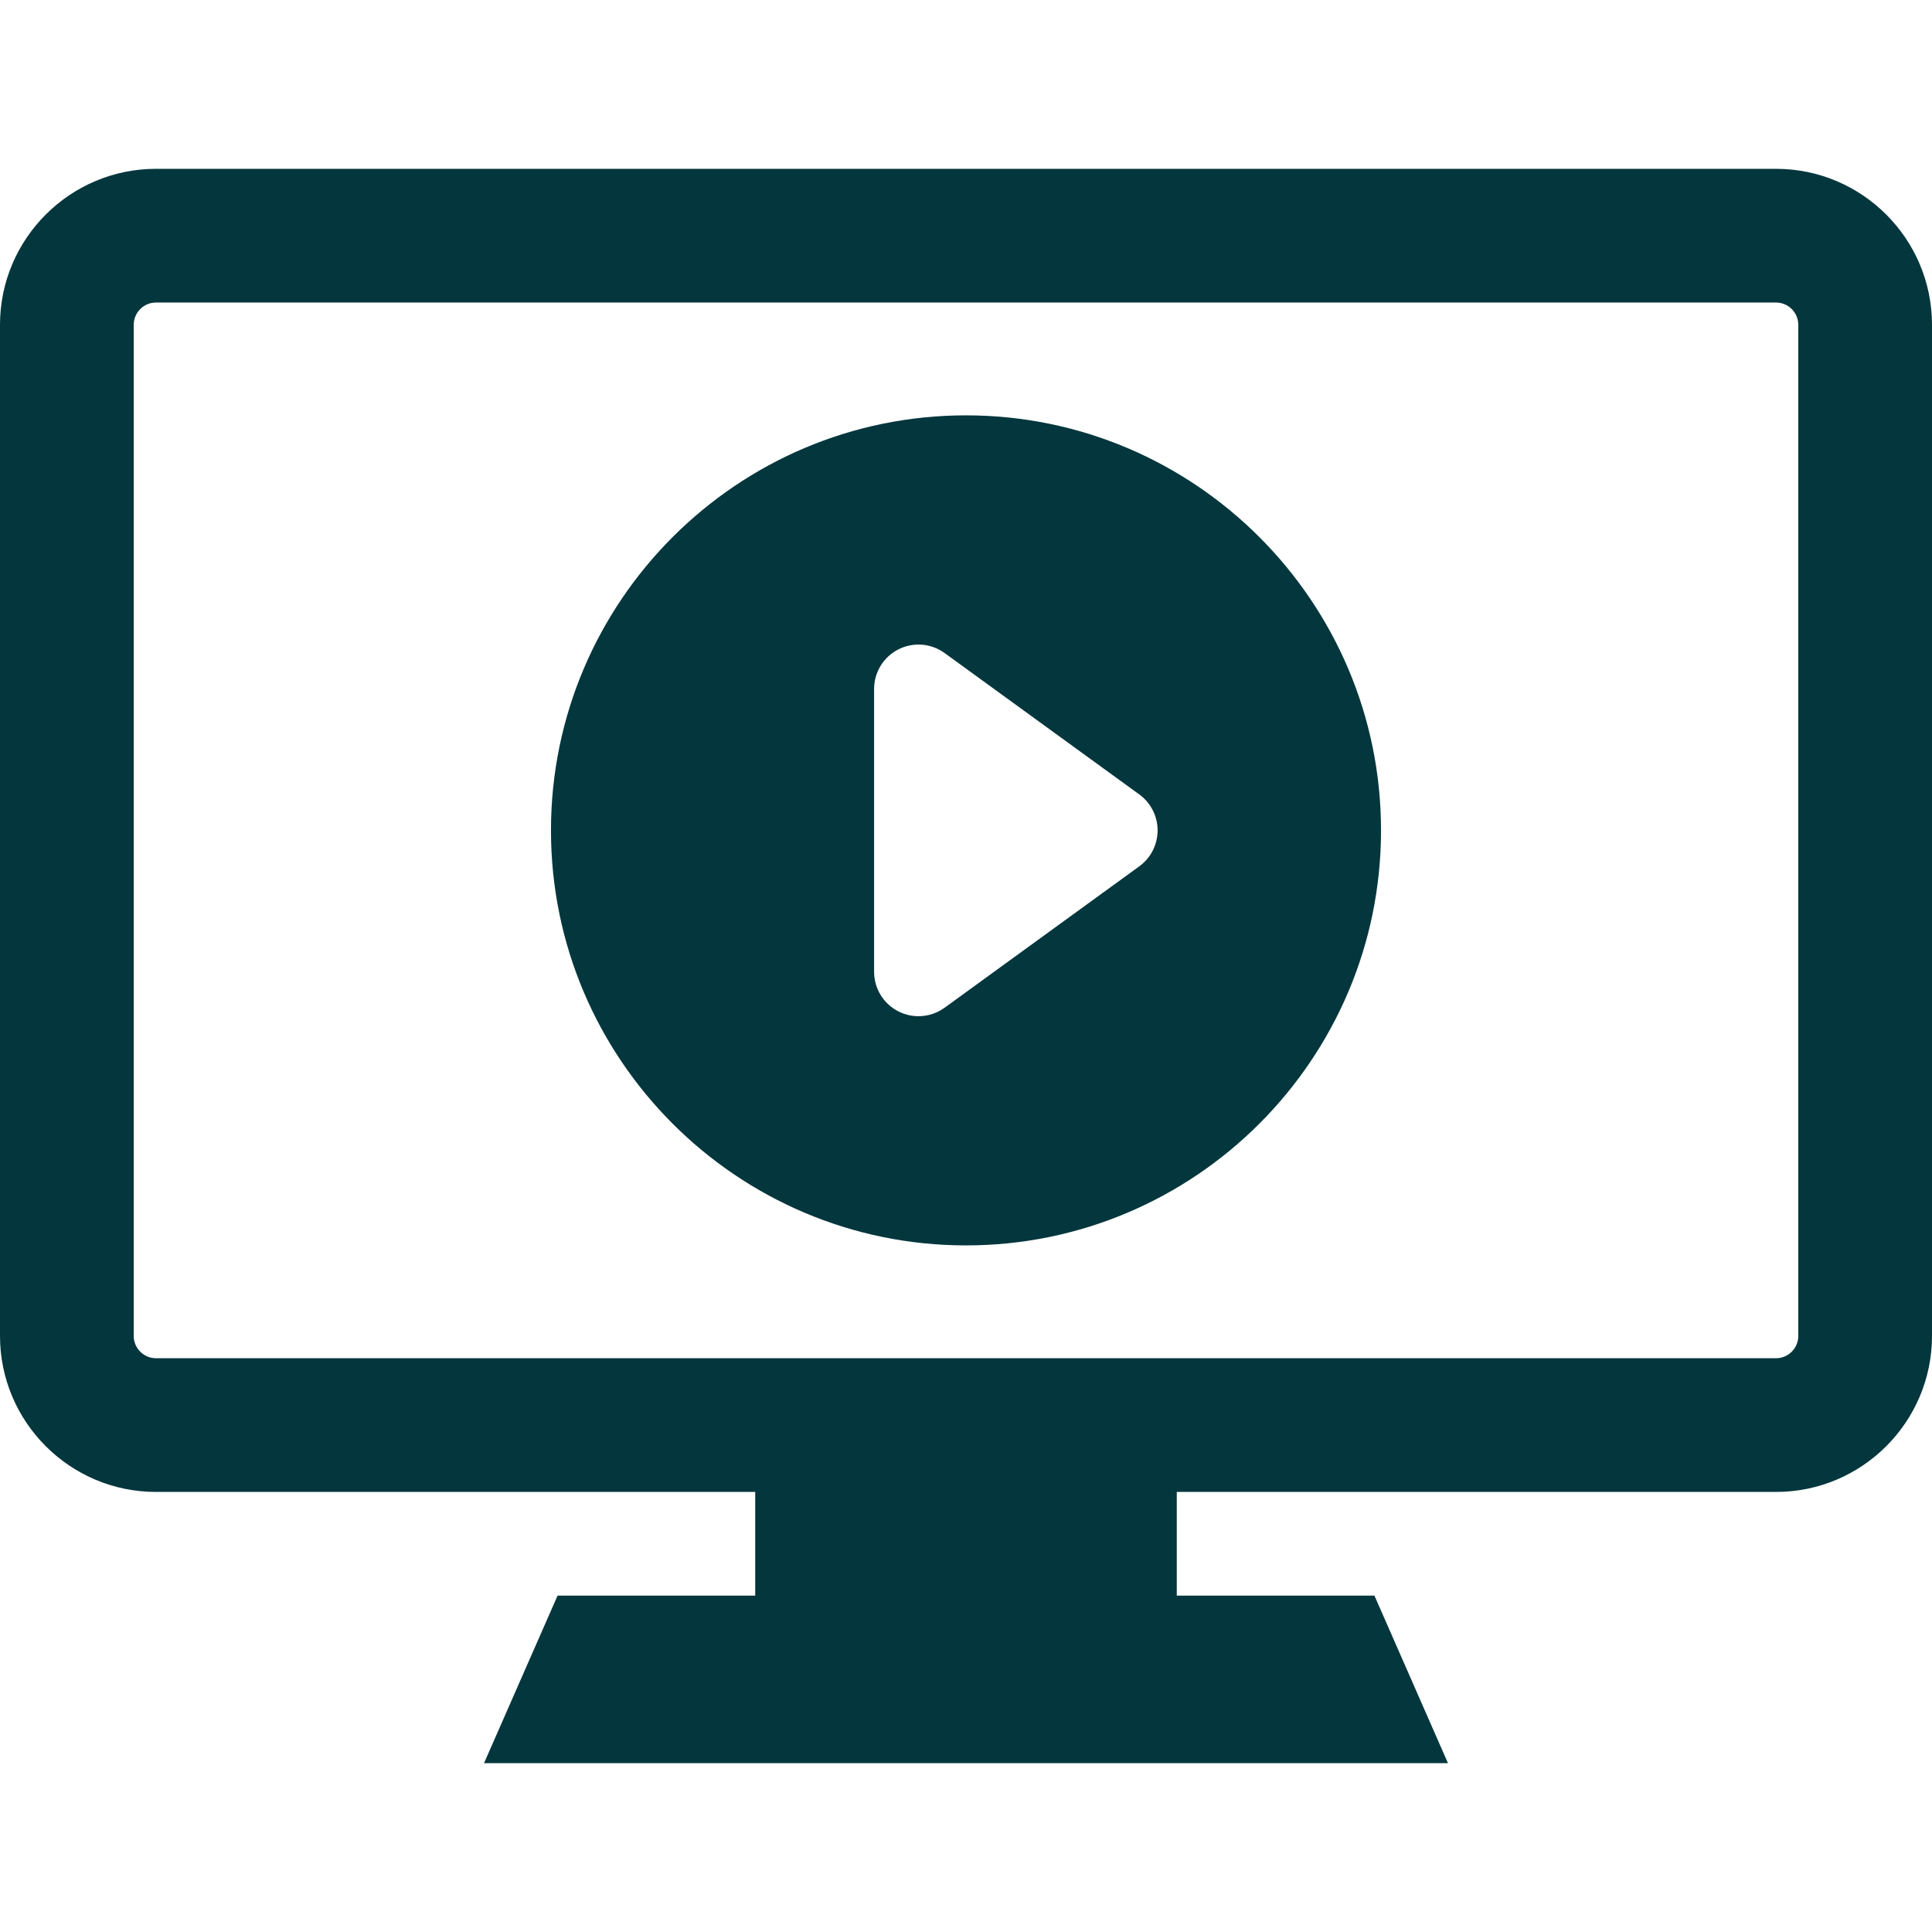
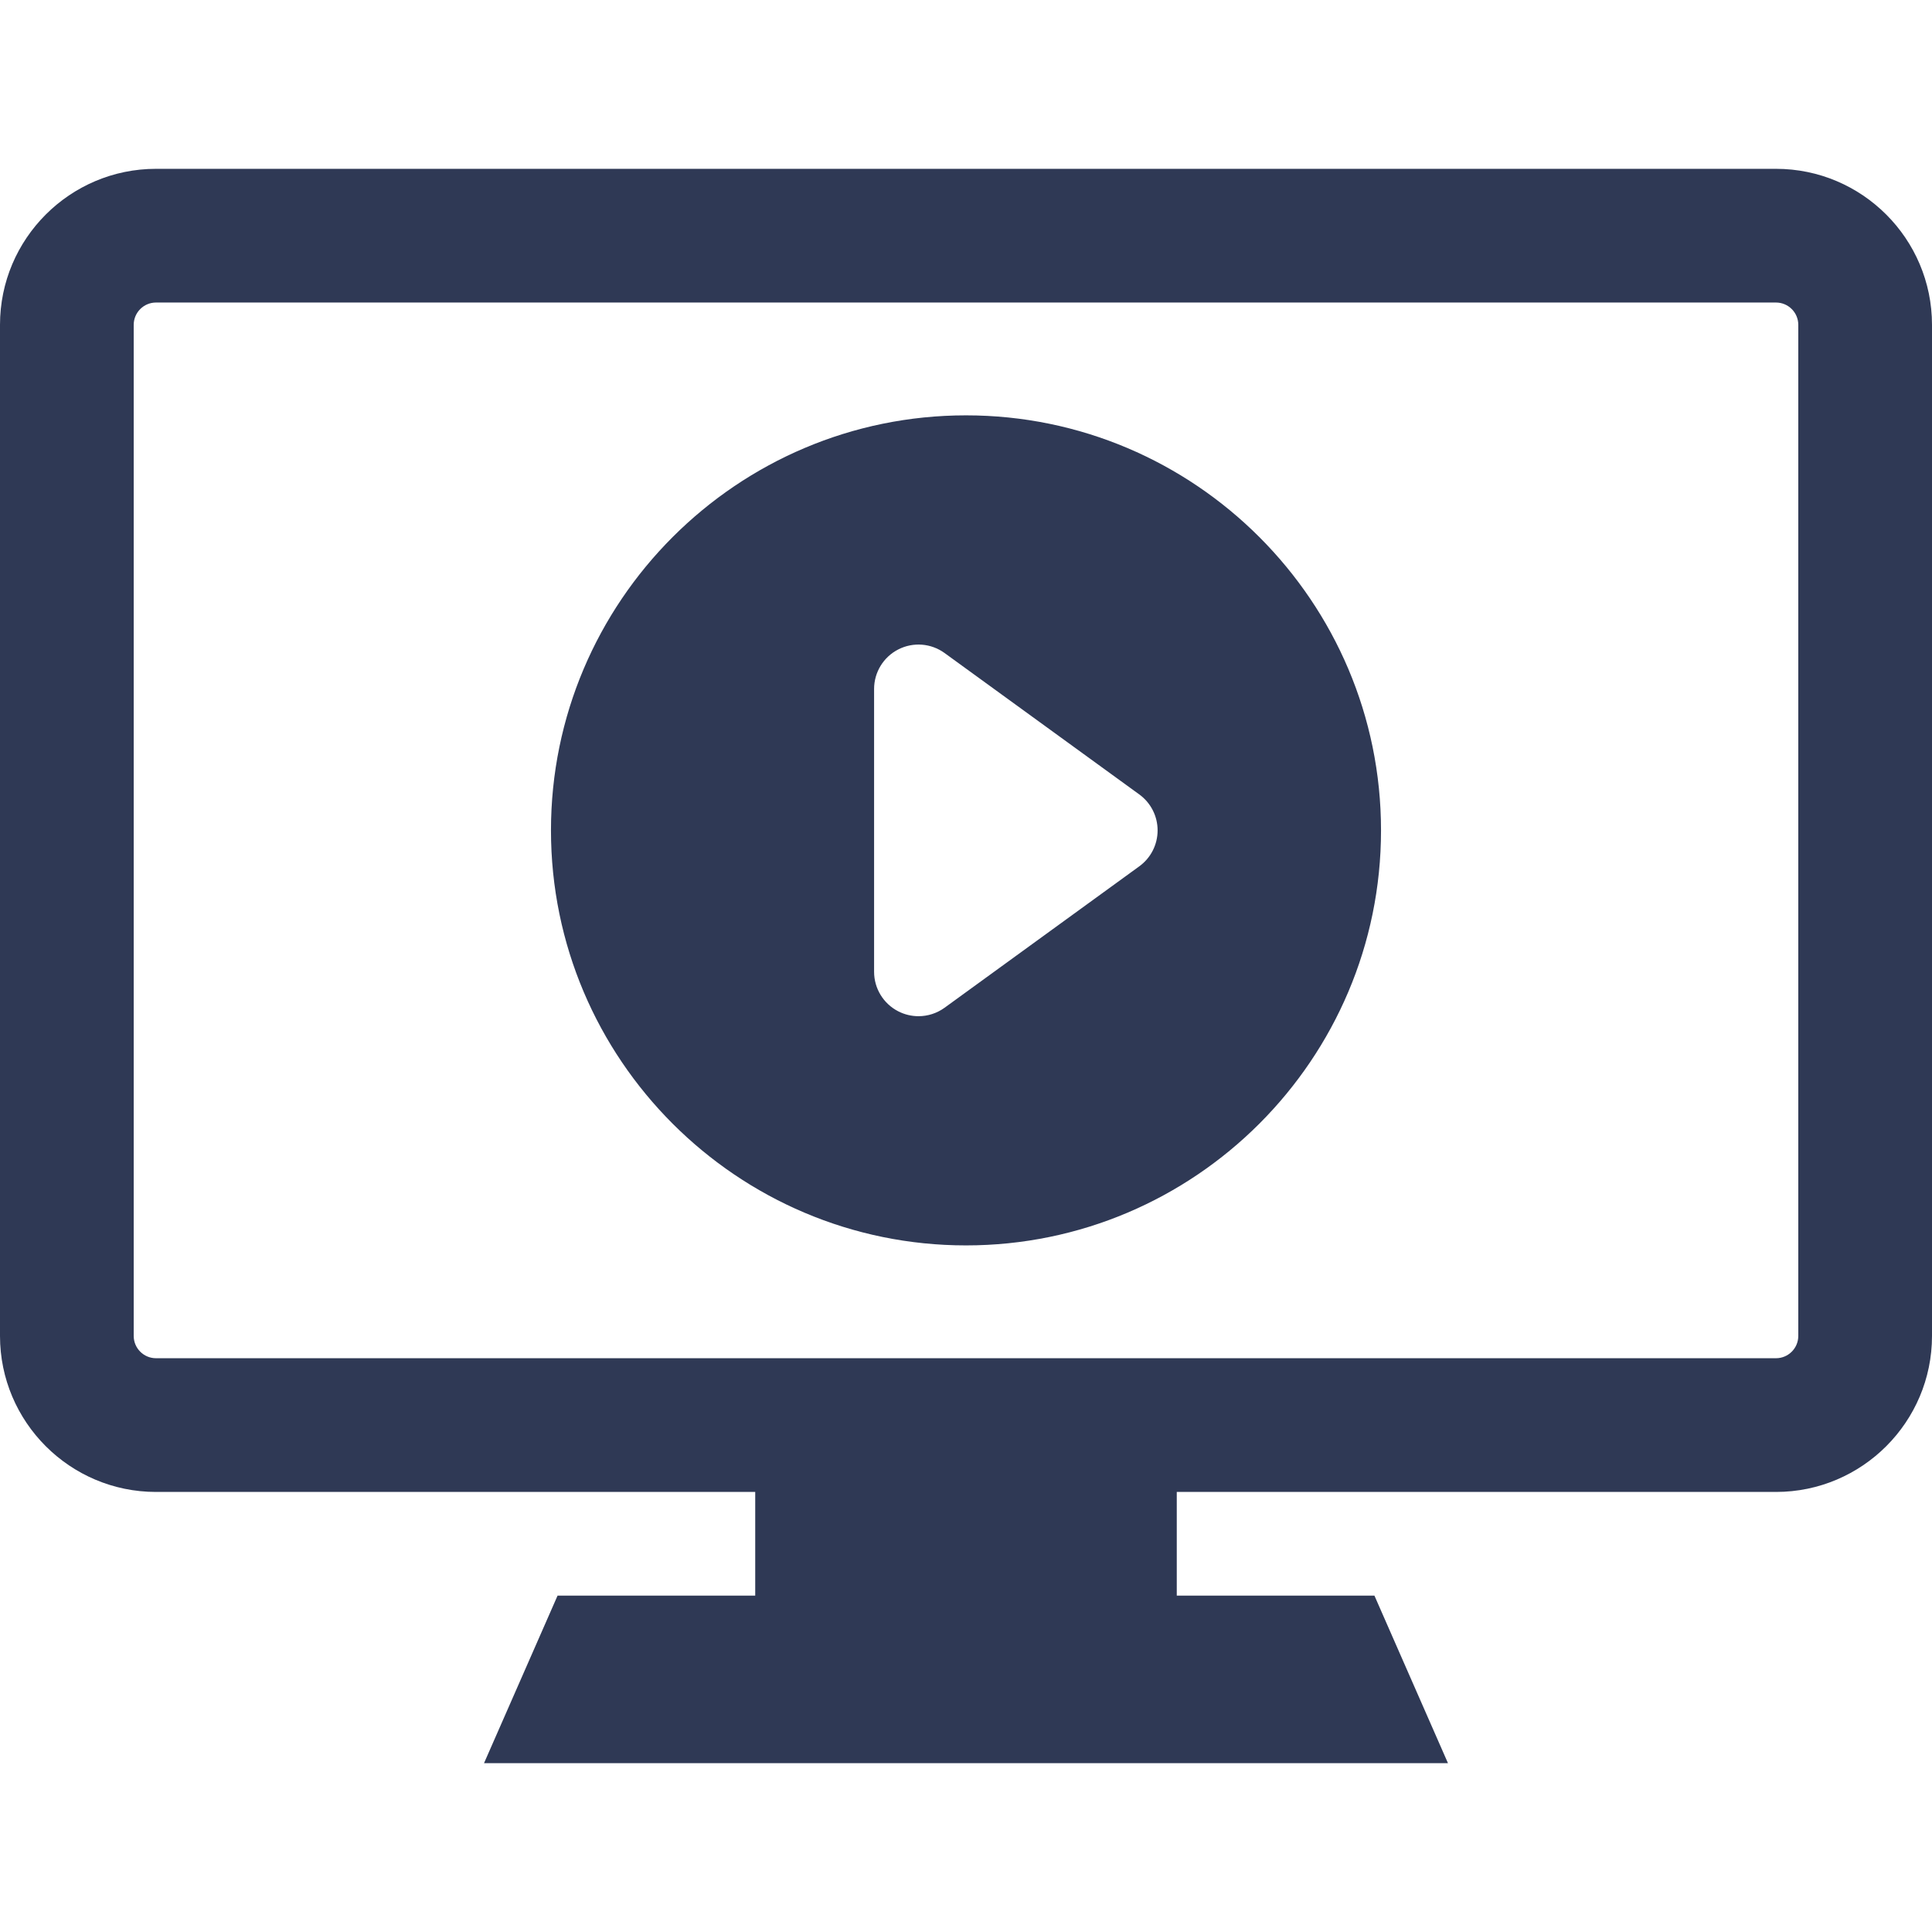
- <svg xmlns="http://www.w3.org/2000/svg" version="1.1" id="Capa_1" x="0px" y="0px" width="490.381px" height="490.381px" viewBox="0 0 490.381 490.381" style="fill: rgb(3, 54, 61);" xml:space="preserve">
+ <svg xmlns="http://www.w3.org/2000/svg" version="1.1" id="Capa_1" x="0px" y="0px" width="490.381px" height="490.381px" viewBox="0 0 490.381 490.381" style="enable-background:new 0 0 490.381 490.381;" xml:space="preserve" fill="#2f3955">
  <g>
    <g>
      <path d="M450.785,42.851H39.594C17.762,42.851,0,60.612,0,82.445v256.646c0,21.832,17.762,39.594,39.594,39.594H191.69v26.321    h-50.17l-18.666,42.524h244.671l-18.664-42.524h-50.172v-26.321h152.096c21.832,0,39.596-17.762,39.596-39.594V82.445    C490.379,60.612,472.617,42.851,450.785,42.851z M456.441,339.089c0,3.119-2.537,5.656-5.656,5.656H39.594    c-3.118,0-5.656-2.537-5.656-5.656V82.445c0-3.119,2.538-5.656,5.656-5.656h411.191c3.119,0,5.656,2.537,5.656,5.656V339.089    L456.441,339.089z" />
      <path d="M245.19,105.424c-58.085,0-105.342,47.256-105.342,105.343c0,58.085,47.256,105.342,105.342,105.342    c58.085,0,105.341-47.256,105.341-105.342S303.275,105.424,245.19,105.424z M289.177,219.888l-49.419,35.893    c-1.962,1.424-4.288,2.151-6.625,2.151c-1.747,0-3.501-0.406-5.117-1.229c-3.777-1.925-6.154-5.806-6.154-10.043v-71.785    c0-4.238,2.377-8.12,6.154-10.043c3.775-1.925,8.313-1.569,11.742,0.923l49.419,35.892c2.921,2.121,4.647,5.511,4.647,9.121    C293.826,214.377,292.098,217.768,289.177,219.888z" />
    </g>
  </g>
  <g>
</g>
  <g>
</g>
  <g>
</g>
  <g>
</g>
  <g>
</g>
  <g>
</g>
  <g>
</g>
  <g>
</g>
  <g>
</g>
  <g>
</g>
  <g>
</g>
  <g>
</g>
  <g>
</g>
  <g>
</g>
  <g>
</g>
</svg>
